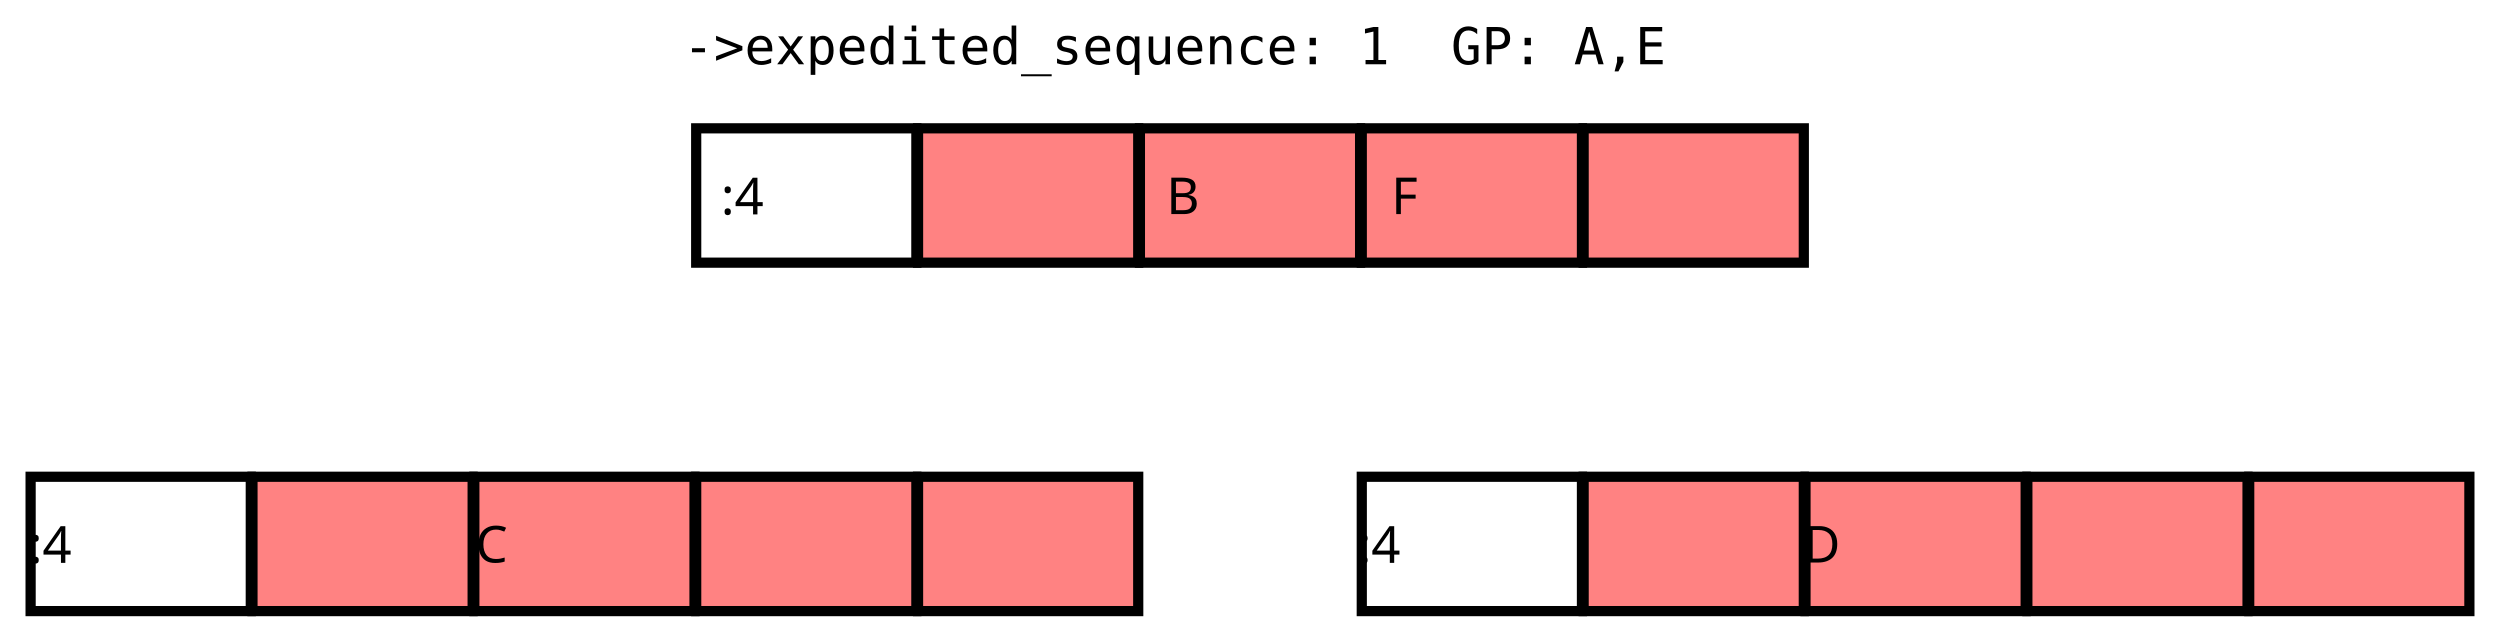
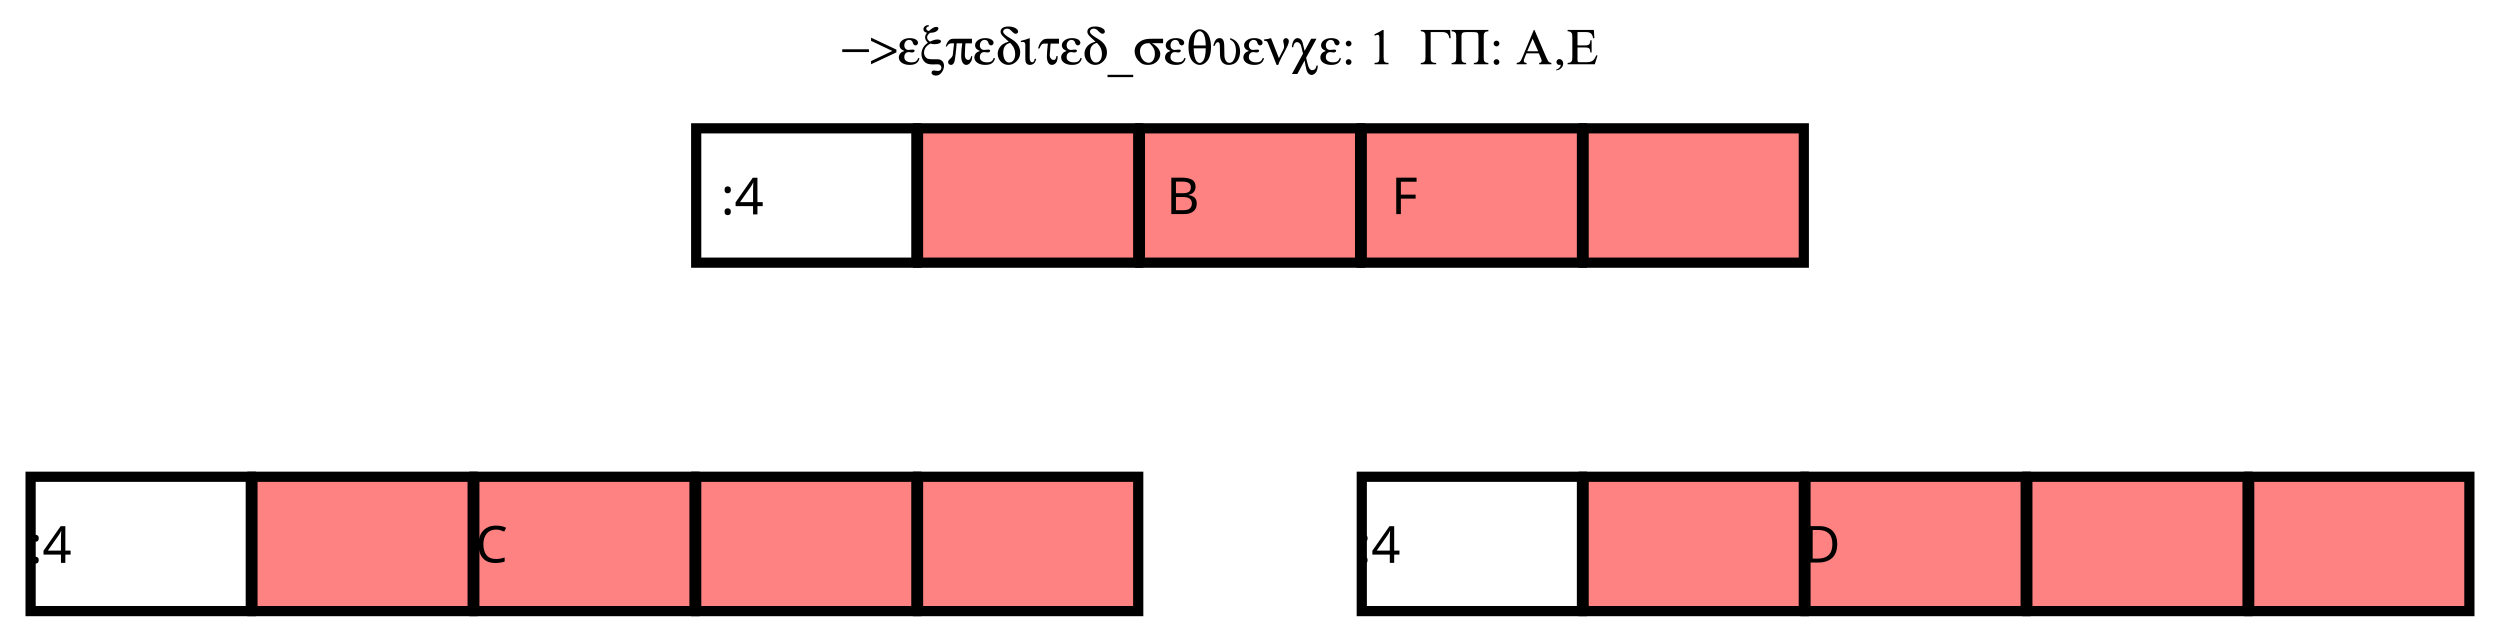
<svg xmlns="http://www.w3.org/2000/svg" width="490.051" height="125.787" id="svg2" version="1.1">
  <defs id="defs4">
    <marker orient="auto" refY="0" refX="0" id="Arrow2Lend" style="overflow:visible">
      <path id="path3792" style="fill-rule:evenodd;stroke-width:0.625;stroke-linejoin:round" d="M 8.719,4.034 -2.207,0.016 8.719,-4.002 c -1.745,2.372 -1.735,5.617 -6e-7,8.035 z" transform="matrix(-1.1,0,0,-1.1,-1.1,0)" />
    </marker>
    <marker orient="auto" refY="0" refX="0" id="Arrow2Lstart" style="overflow:visible">
      <path id="path3789" style="fill-rule:evenodd;stroke-width:0.625;stroke-linejoin:round" d="M 8.719,4.034 -2.207,0.016 8.719,-4.002 c -1.745,2.372 -1.735,5.617 -6e-7,8.035 z" transform="matrix(1.1,0,0,1.1,1.1,0)" />
    </marker>
    <marker orient="auto" refY="0" refX="0" id="Arrow2Lstart-4" style="overflow:visible">
      <path id="path3789-9" style="fill-rule:evenodd;stroke-width:0.625;stroke-linejoin:round" d="M 8.719,4.034 -2.207,0.016 8.719,-4.002 c -1.745,2.372 -1.735,5.617 -6e-7,8.035 z" transform="matrix(1.1,0,0,1.1,1.1,0)" />
    </marker>
    <marker orient="auto" refY="0" refX="0" id="Arrow2Lend-4" style="overflow:visible">
      <path id="path3792-4" style="fill-rule:evenodd;stroke-width:0.625;stroke-linejoin:round" d="M 8.719,4.034 -2.207,0.016 8.719,-4.002 c -1.745,2.372 -1.735,5.617 -6e-7,8.035 z" transform="matrix(-1.1,0,0,-1.1,-1.1,0)" />
    </marker>
  </defs>
  <g id="layer1" transform="translate(-117.0846,-249.9205)">
-     <flowRoot xml:space="preserve" id="flowRoot2985" style="font-size:10px;font-style:normal;font-variant:normal;font-weight:normal;font-stretch:normal;text-align:center;line-height:125%;letter-spacing:0px;word-spacing:0px;writing-mode:lr-tb;text-anchor:middle;fill:#000000;fill-opacity:1;stroke:none;font-family:monospace;-inkscape-font-specification:monospace">
+     <flowRoot xml:space="preserve" id="flowRoot2985" style="font-size:10px;font-style:normal;font-variant:normal;font-weight:normal;font-stretch:normal;text-align:center;line-height:125%;letter-spacing:0px;word-spacing:0px;writing-mode:lr-tb;text-anchor:middle;fill:#000000;fill-opacity:1;stroke:none;font-family:Symbol;-inkscape-font-specification:Symbol">
      <flowRegion id="flowRegion2987">
        <rect id="rect2989" width="82.857" height="11.429" x="240" y="492.362" />
      </flowRegion>
      <flowPara id="flowPara2991" />
    </flowRoot>
-     <text xml:space="preserve" style="font-size:10px;font-style:normal;font-variant:normal;font-weight:normal;font-stretch:normal;text-align:center;line-height:125%;letter-spacing:0px;word-spacing:0px;writing-mode:lr-tb;text-anchor:middle;fill:#000000;fill-opacity:1;stroke:none;font-family:monospace;-inkscape-font-specification:monospace" x="362.371" y="262.518" id="text4441">
+     <text xml:space="preserve" style="font-size:10px;font-style:normal;font-variant:normal;font-weight:normal;font-stretch:normal;text-align:center;line-height:125%;letter-spacing:0px;word-spacing:0px;writing-mode:lr-tb;text-anchor:middle;fill:#000000;fill-opacity:1;stroke:none;font-family:Symbol;-inkscape-font-specification:Symbol" x="362.371" y="262.518" id="text4441">
      <tspan id="tspan4443" x="362.371" y="262.518">-&gt;expedited_sequence: 1  GP: A,E</tspan>
    </text>
    <rect style="fill:none;stroke:#000000;stroke-width:2;stroke-miterlimit:4;stroke-opacity:1;stroke-dasharray:none;stroke-dashoffset:0" id="rect3101" width="43.159" height="26.334" x="253.552" y="275.075" />
    <rect style="fill:#ff8282;stroke:#000000;stroke-width:2;stroke-miterlimit:4;stroke-opacity:1;stroke-dasharray:none;stroke-dashoffset:0;fill-opacity:1" id="rect3101-3" width="43.159" height="26.334" x="297.041" y="275.075" />
    <rect style="fill:#ff8282;stroke:#000000;stroke-width:2;stroke-miterlimit:4;stroke-opacity:1;stroke-dasharray:none;stroke-dashoffset:0;fill-opacity:1" id="rect3101-3-6" width="43.159" height="26.334" x="427.509" y="275.075" />
    <rect style="fill:#ff8282;stroke:#000000;stroke-width:2;stroke-miterlimit:4;stroke-opacity:1;stroke-dasharray:none;stroke-dashoffset:0;fill-opacity:1" id="rect3101-3-6-7" width="43.159" height="26.334" x="384.02" y="275.075" />
    <rect style="fill:#ff8282;stroke:#000000;stroke-width:2;stroke-miterlimit:4;stroke-opacity:1;stroke-dasharray:none;stroke-dashoffset:0;fill-opacity:1" id="rect3101-3-6-7-5" width="43.159" height="26.334" x="340.531" y="275.075" />
    <g id="g3997" transform="translate(-0.8729553,0)">
      <rect y="343.374" x="123.958" height="26.334" width="43.159" id="rect3101-35" style="fill:none;stroke:#000000;stroke-width:2;stroke-miterlimit:4;stroke-opacity:1;stroke-dasharray:none;stroke-dashoffset:0" />
      <rect y="343.374" x="167.447" height="26.334" width="43.159" id="rect3101-3-62" style="fill:#ff8282;stroke:#000000;stroke-width:2;stroke-miterlimit:4;stroke-opacity:1;stroke-dasharray:none;stroke-dashoffset:0;fill-opacity:1" />
      <rect y="343.374" x="297.914" height="26.334" width="43.159" id="rect3101-3-6-9" style="fill:#ff8282;stroke:#000000;stroke-width:2;stroke-miterlimit:4;stroke-opacity:1;stroke-dasharray:none;stroke-dashoffset:0;fill-opacity:1" />
      <rect y="343.374" x="254.425" height="26.334" width="43.159" id="rect3101-3-6-7-1" style="fill:#ff8282;stroke:#000000;stroke-width:2;stroke-miterlimit:4;stroke-opacity:1;stroke-dasharray:none;stroke-dashoffset:0;fill-opacity:1" />
      <rect y="343.374" x="210.936" height="26.334" width="43.159" id="rect3101-3-6-7-5-2" style="fill:#ff8282;stroke:#000000;stroke-width:2;stroke-miterlimit:4;stroke-opacity:1;stroke-dasharray:none;stroke-dashoffset:0;fill-opacity:1" />
      <text xml:space="preserve" style="font-size:20px;font-style:normal;font-weight:normal;text-align:center;line-height:125%;letter-spacing:0px;word-spacing:0px;text-anchor:middle;fill:#000000;fill-opacity:1;stroke:none;font-family:Sans" x="146.001" y="360.252" id="text3013">
        <tspan id="tspan3015" x="146.001" y="360.252" style="font-size:10px">:4</tspan>
      </text>
      <text xml:space="preserve" style="font-size:20px;font-style:normal;font-weight:normal;text-align:center;line-height:125%;letter-spacing:0px;word-spacing:0px;text-anchor:middle;fill:#000000;fill-opacity:1;stroke:none;font-family:Sans" x="232.511" y="360.181" id="text3013-3-3">
        <tspan id="tspan3015-6-6" x="232.511" y="360.181" style="font-size:10px">C</tspan>
      </text>
    </g>
    <g id="g3019" transform="translate(260.0622,0)">
      <rect y="343.374" x="123.958" height="26.334" width="43.159" id="rect3101-35-0" style="fill:none;stroke:#000000;stroke-width:2;stroke-miterlimit:4;stroke-opacity:1;stroke-dasharray:none;stroke-dashoffset:0" />
      <rect y="343.374" x="167.447" height="26.334" width="43.159" id="rect3101-3-62-9" style="fill:#ff8282;fill-opacity:1;stroke:#000000;stroke-width:2;stroke-miterlimit:4;stroke-opacity:1;stroke-dasharray:none;stroke-dashoffset:0" />
      <rect y="343.374" x="297.914" height="26.334" width="43.159" id="rect3101-3-6-9-3" style="fill:#ff8282;fill-opacity:1;stroke:#000000;stroke-width:2;stroke-miterlimit:4;stroke-opacity:1;stroke-dasharray:none;stroke-dashoffset:0" />
      <rect y="343.374" x="254.425" height="26.334" width="43.159" id="rect3101-3-6-7-1-6" style="fill:#ff8282;fill-opacity:1;stroke:#000000;stroke-width:2;stroke-miterlimit:4;stroke-opacity:1;stroke-dasharray:none;stroke-dashoffset:0" />
      <rect y="343.374" x="210.936" height="26.334" width="43.159" id="rect3101-3-6-7-5-2-0" style="fill:#ff8282;fill-opacity:1;stroke:#000000;stroke-width:2;stroke-miterlimit:4;stroke-opacity:1;stroke-dasharray:none;stroke-dashoffset:0" />
      <text xml:space="preserve" style="font-size:20px;font-style:normal;font-weight:normal;text-align:center;line-height:125%;letter-spacing:0px;word-spacing:0px;text-anchor:middle;fill:#000000;fill-opacity:1;stroke:none;font-family:Sans" x="145.549" y="360.252" id="text3013-3">
        <tspan id="tspan3015-6" x="145.549" y="360.252" style="font-size:10px">:4</tspan>
      </text>
      <text xml:space="preserve" style="font-size:20px;font-style:normal;font-weight:normal;text-align:center;line-height:125%;letter-spacing:0px;word-spacing:0px;text-anchor:middle;fill:#000000;fill-opacity:1;stroke:none;font-family:Sans" x="232.318" y="360.186" id="text3013-3-3-7">
        <tspan id="tspan3015-6-6-5" x="232.318" y="360.186" style="font-size:10px">D</tspan>
      </text>
    </g>
    <text xml:space="preserve" style="font-size:20px;font-style:normal;font-weight:normal;text-align:center;line-height:125%;letter-spacing:0px;word-spacing:0px;text-anchor:middle;fill:#000000;fill-opacity:1;stroke:none;font-family:Sans" x="275.596" y="291.953" id="text3013-36">
      <tspan id="tspan3015-7" x="275.596" y="291.953" style="font-size:10px">:4</tspan>
    </text>
    <text xml:space="preserve" style="font-size:20px;font-style:normal;font-weight:normal;text-align:center;line-height:125%;letter-spacing:0px;word-spacing:0px;text-anchor:middle;fill:#000000;fill-opacity:1;stroke:none;font-family:Sans" x="361.971" y="291.887" id="text3013-3-36">
      <tspan id="tspan3015-6-7" x="361.971" y="291.887" style="font-size:10px">B</tspan>
    </text>
    <text xml:space="preserve" style="font-size:20px;font-style:normal;font-weight:normal;text-align:center;line-height:125%;letter-spacing:0px;word-spacing:0px;text-anchor:middle;fill:#000000;fill-opacity:1;stroke:none;font-family:Sans" x="405.404" y="291.887" id="text3013-3-36-3">
      <tspan id="tspan3015-6-7-6" x="405.404" y="291.887" style="font-size:10px">F</tspan>
    </text>
  </g>
</svg>
